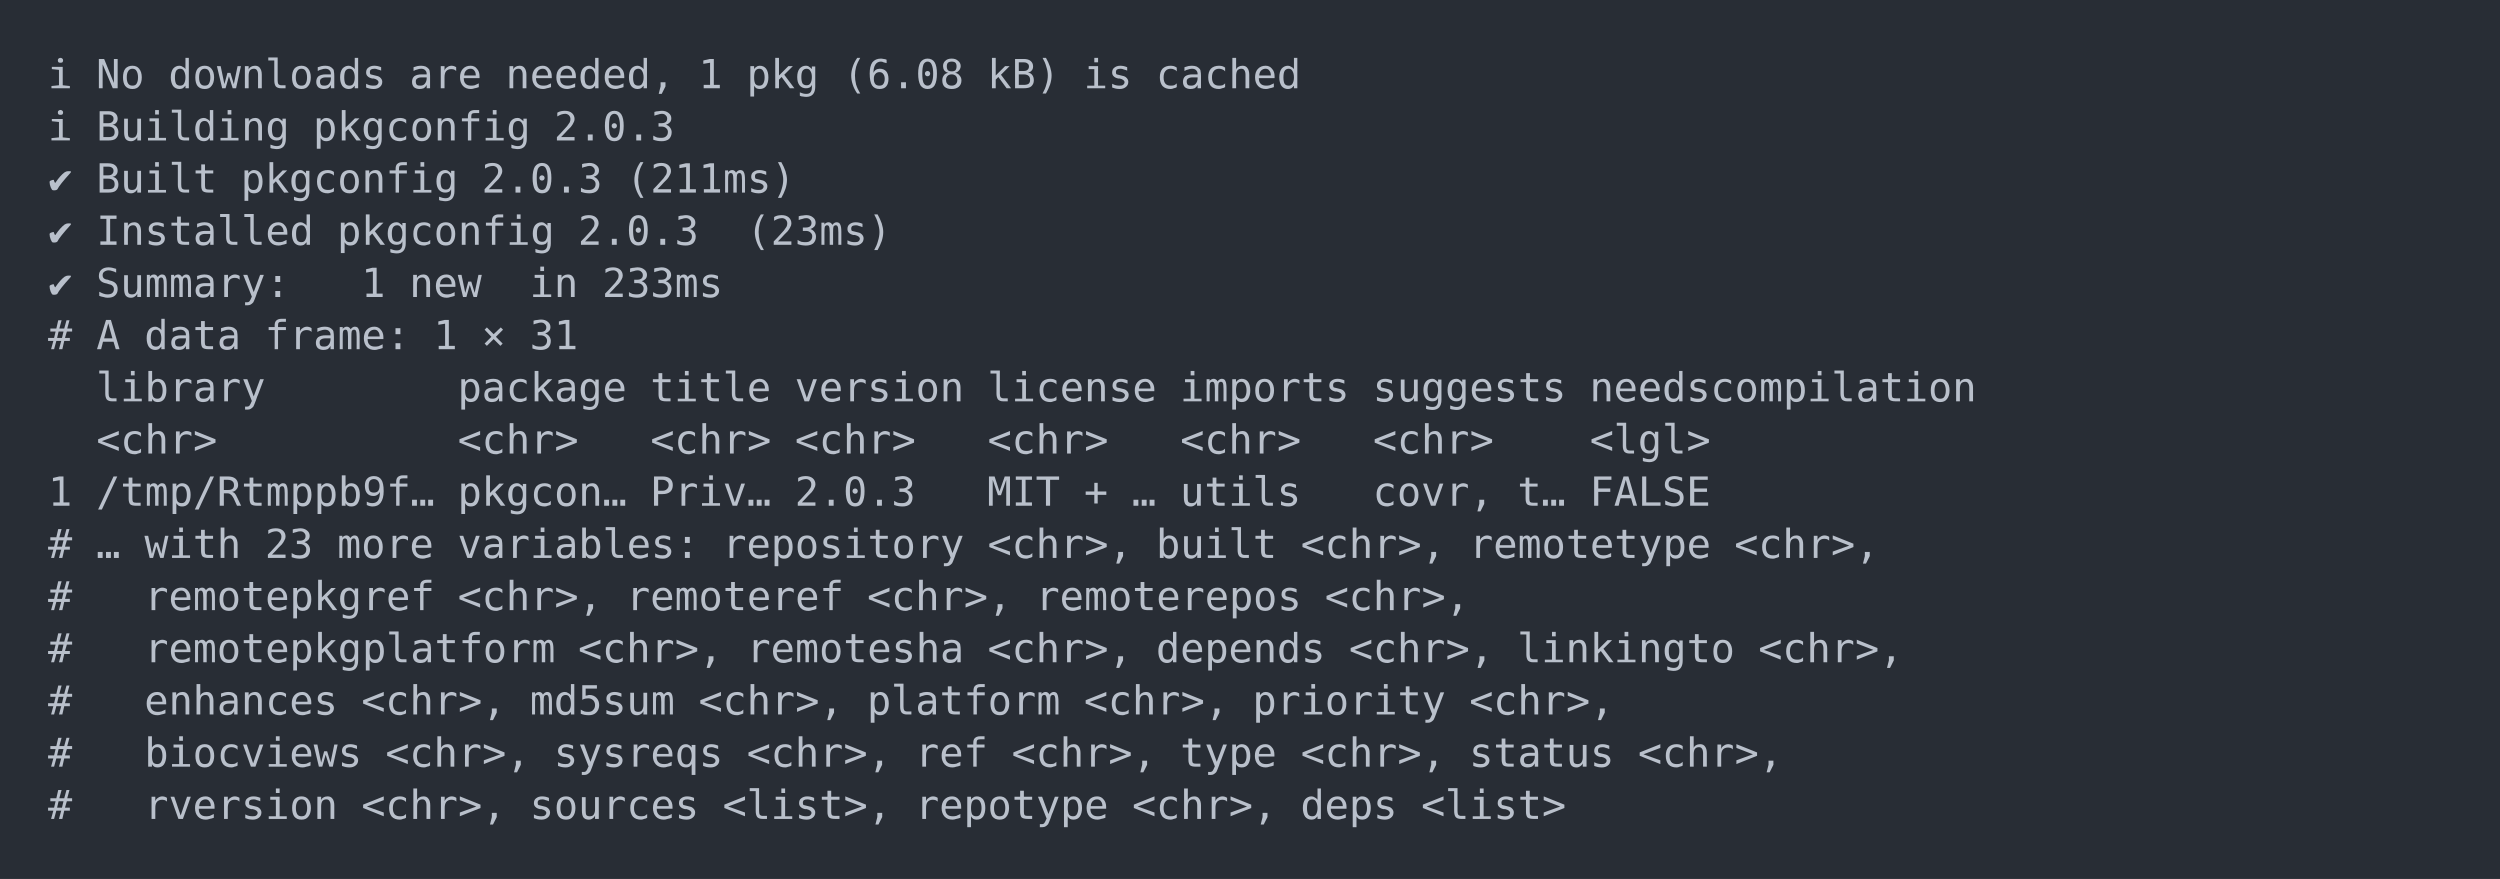
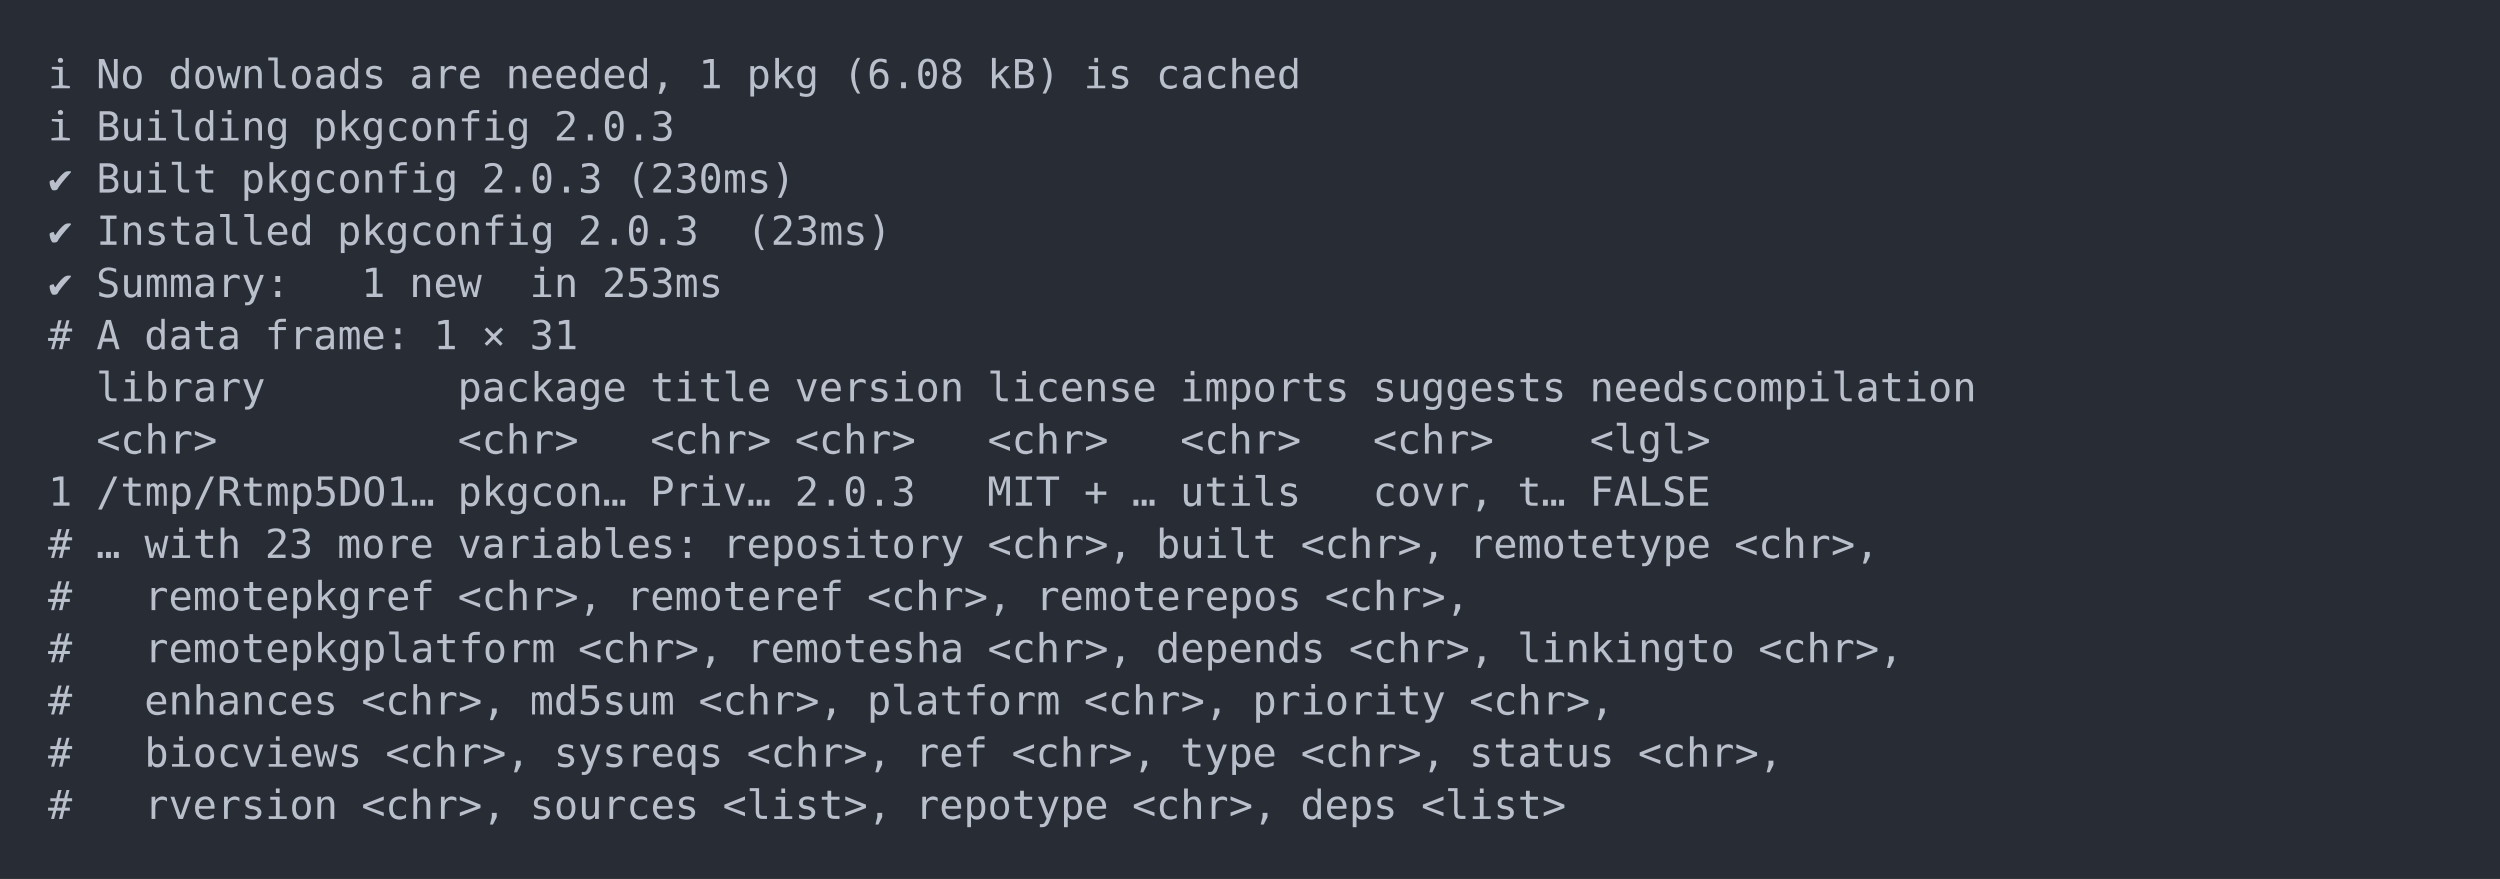
<svg xmlns="http://www.w3.org/2000/svg" xmlns:xlink="http://www.w3.org/1999/xlink" width="1040" height="365.65">
  <rect width="1040" height="365.65" rx="0" ry="0" class="a" />
  <svg height="325.65" viewBox="0 0 100 32.565" width="1000" x="20" y="20">
    <style>.a{fill:rgb(40,45,53)}.b{font-family:'Fira Code',Monaco,Consolas,Menlo,'Bitstream Vera Sans Mono','Powerline Symbols',monospace}.c{fill:transparent}.d{fill:rgb(185,192,203);white-space:pre}</style>
    <g font-family="'Fira Code',Monaco,Consolas,Menlo,'Bitstream Vera Sans Mono','Powerline Symbols',monospace" font-size="1.67" class="b">
      <defs>
        <symbol id="a">
          <rect height="16" width="100" x="0" y="0" class="c" />
        </symbol>
      </defs>
      <rect height="32.565" width="100" class="a" />
      <svg x="0" y="0" width="100">
        <svg x="0">
          <use xlink:href="#a" />
          <text x="0" y="1.67" class="d">ℹ</text>
          <text x="2.004" y="1.67" class="d">No</text>
          <text x="5.01" y="1.67" class="d">downloads</text>
          <text x="15.03" y="1.67" class="d">are</text>
          <text x="19.038" y="1.67" class="d">needed,</text>
          <text x="27.054" y="1.67" class="d">1</text>
          <text x="29.058" y="1.67" class="d">pkg</text>
          <text x="33.066" y="1.67" class="d">(6.08</text>
          <text x="39.078" y="1.67" class="d">kB)</text>
          <text x="43.086" y="1.67" class="d">is</text>
          <text x="46.092" y="1.67" class="d">cached</text>
          <text x="0" y="3.841" class="d">ℹ</text>
          <text x="2.004" y="3.841" class="d">Building</text>
          <text x="11.022" y="3.841" class="d">pkgconfig</text>
          <text x="21.042" y="3.841" class="d">2.0.3</text>
          <text x="0" y="6.012" class="d">✔</text>
          <text x="2.004" y="6.012" class="d">Built</text>
          <text x="8.016" y="6.012" class="d">pkgconfig</text>
          <text x="18.036" y="6.012" class="d">2.0.3</text>
-           <text x="24.048" y="6.012" class="d">(211ms)</text>
+           <text x="24.048" y="6.012" class="d">(230ms)</text>
          <text x="0" y="8.183" class="d">✔</text>
          <text x="2.004" y="8.183" class="d">Installed</text>
          <text x="12.024" y="8.183" class="d">pkgconfig</text>
          <text x="22.044" y="8.183" class="d">2.0.3</text>
          <text x="29.058" y="8.183" class="d">(23ms)</text>
          <text x="0" y="10.354" class="d">✔</text>
          <text x="2.004" y="10.354" class="d">Summary:</text>
          <text x="13.026" y="10.354" class="d">1</text>
          <text x="15.03" y="10.354" class="d">new</text>
          <text x="20.04" y="10.354" class="d">in</text>
-           <text x="23.046" y="10.354" class="d">233ms</text>
+           <text x="23.046" y="10.354" class="d">253ms</text>
          <text x="0" y="12.525" class="d">#</text>
          <text x="2.004" y="12.525" class="d">A</text>
          <text x="4.008" y="12.525" class="d">data</text>
          <text x="9.018" y="12.525" class="d">frame:</text>
          <text x="16.032" y="12.525" class="d">1</text>
          <text x="18.036" y="12.525" class="d">×</text>
          <text x="20.04" y="12.525" class="d">31</text>
          <text x="2.004" y="14.696" class="d">library</text>
          <text x="17.034" y="14.696" class="d">package</text>
          <text x="25.05" y="14.696" class="d">title</text>
          <text x="31.062" y="14.696" class="d">version</text>
          <text x="39.078" y="14.696" class="d">license</text>
          <text x="47.094" y="14.696" class="d">imports</text>
          <text x="55.11" y="14.696" class="d">suggests</text>
          <text x="64.128" y="14.696" class="d">needscompilation</text>
          <text x="2.004" y="16.867" class="d">&lt;chr&gt;</text>
          <text x="17.034" y="16.867" class="d">&lt;chr&gt;</text>
          <text x="25.05" y="16.867" class="d">&lt;chr&gt;</text>
          <text x="31.062" y="16.867" class="d">&lt;chr&gt;</text>
          <text x="39.078" y="16.867" class="d">&lt;chr&gt;</text>
          <text x="47.094" y="16.867" class="d">&lt;chr&gt;</text>
          <text x="55.11" y="16.867" class="d">&lt;chr&gt;</text>
          <text x="64.128" y="16.867" class="d">&lt;lgl&gt;</text>
          <text x="0" y="19.038" class="d">1</text>
-           <text x="2.004" y="19.038" class="d">/tmp/Rtmppb9f…</text>
+           <text x="2.004" y="19.038" class="d">/tmp/Rtmp5DO1…</text>
          <text x="17.034" y="19.038" class="d">pkgcon…</text>
          <text x="25.05" y="19.038" class="d">Priv…</text>
          <text x="31.062" y="19.038" class="d">2.0.3</text>
          <text x="39.078" y="19.038" class="d">MIT</text>
          <text x="43.086" y="19.038" class="d">+</text>
          <text x="45.09" y="19.038" class="d">…</text>
          <text x="47.094" y="19.038" class="d">utils</text>
          <text x="55.11" y="19.038" class="d">covr,</text>
          <text x="61.122" y="19.038" class="d">t…</text>
          <text x="64.128" y="19.038" class="d">FALSE</text>
          <text x="0" y="21.209" class="d">#</text>
          <text x="2.004" y="21.209" class="d">…</text>
          <text x="4.008" y="21.209" class="d">with</text>
          <text x="9.018" y="21.209" class="d">23</text>
          <text x="12.024" y="21.209" class="d">more</text>
          <text x="17.034" y="21.209" class="d">variables:</text>
          <text x="28.056" y="21.209" class="d">repository</text>
          <text x="39.078" y="21.209" class="d">&lt;chr&gt;,</text>
          <text x="46.092" y="21.209" class="d">built</text>
          <text x="52.104" y="21.209" class="d">&lt;chr&gt;,</text>
          <text x="59.118" y="21.209" class="d">remotetype</text>
          <text x="70.14" y="21.209" class="d">&lt;chr&gt;,</text>
          <text x="0" y="23.38" class="d">#</text>
          <text x="4.008" y="23.38" class="d">remotepkgref</text>
          <text x="17.034" y="23.38" class="d">&lt;chr&gt;,</text>
          <text x="24.048" y="23.38" class="d">remoteref</text>
          <text x="34.068" y="23.38" class="d">&lt;chr&gt;,</text>
          <text x="41.082" y="23.38" class="d">remoterepos</text>
          <text x="53.106" y="23.38" class="d">&lt;chr&gt;,</text>
          <text x="0" y="25.551" class="d">#</text>
          <text x="4.008" y="25.551" class="d">remotepkgplatform</text>
          <text x="22.044" y="25.551" class="d">&lt;chr&gt;,</text>
          <text x="29.058" y="25.551" class="d">remotesha</text>
          <text x="39.078" y="25.551" class="d">&lt;chr&gt;,</text>
          <text x="46.092" y="25.551" class="d">depends</text>
          <text x="54.108" y="25.551" class="d">&lt;chr&gt;,</text>
          <text x="61.122" y="25.551" class="d">linkingto</text>
          <text x="71.142" y="25.551" class="d">&lt;chr&gt;,</text>
          <text x="0" y="27.722" class="d">#</text>
          <text x="4.008" y="27.722" class="d">enhances</text>
          <text x="13.026" y="27.722" class="d">&lt;chr&gt;,</text>
          <text x="20.04" y="27.722" class="d">md5sum</text>
          <text x="27.054" y="27.722" class="d">&lt;chr&gt;,</text>
          <text x="34.068" y="27.722" class="d">platform</text>
          <text x="43.086" y="27.722" class="d">&lt;chr&gt;,</text>
          <text x="50.1" y="27.722" class="d">priority</text>
          <text x="59.118" y="27.722" class="d">&lt;chr&gt;,</text>
          <text x="0" y="29.893" class="d">#</text>
          <text x="4.008" y="29.893" class="d">biocviews</text>
          <text x="14.028" y="29.893" class="d">&lt;chr&gt;,</text>
          <text x="21.042" y="29.893" class="d">sysreqs</text>
          <text x="29.058" y="29.893" class="d">&lt;chr&gt;,</text>
          <text x="36.072" y="29.893" class="d">ref</text>
          <text x="40.08" y="29.893" class="d">&lt;chr&gt;,</text>
          <text x="47.094" y="29.893" class="d">type</text>
          <text x="52.104" y="29.893" class="d">&lt;chr&gt;,</text>
          <text x="59.118" y="29.893" class="d">status</text>
          <text x="66.132" y="29.893" class="d">&lt;chr&gt;,</text>
          <text x="0" y="32.064" class="d">#</text>
          <text x="4.008" y="32.064" class="d">rversion</text>
          <text x="13.026" y="32.064" class="d">&lt;chr&gt;,</text>
          <text x="20.04" y="32.064" class="d">sources</text>
          <text x="28.056" y="32.064" class="d">&lt;list&gt;,</text>
          <text x="36.072" y="32.064" class="d">repotype</text>
          <text x="45.09" y="32.064" class="d">&lt;chr&gt;,</text>
          <text x="52.104" y="32.064" class="d">deps</text>
          <text x="57.114" y="32.064" class="d">&lt;list&gt;</text>
        </svg>
      </svg>
    </g>
  </svg>
</svg>
